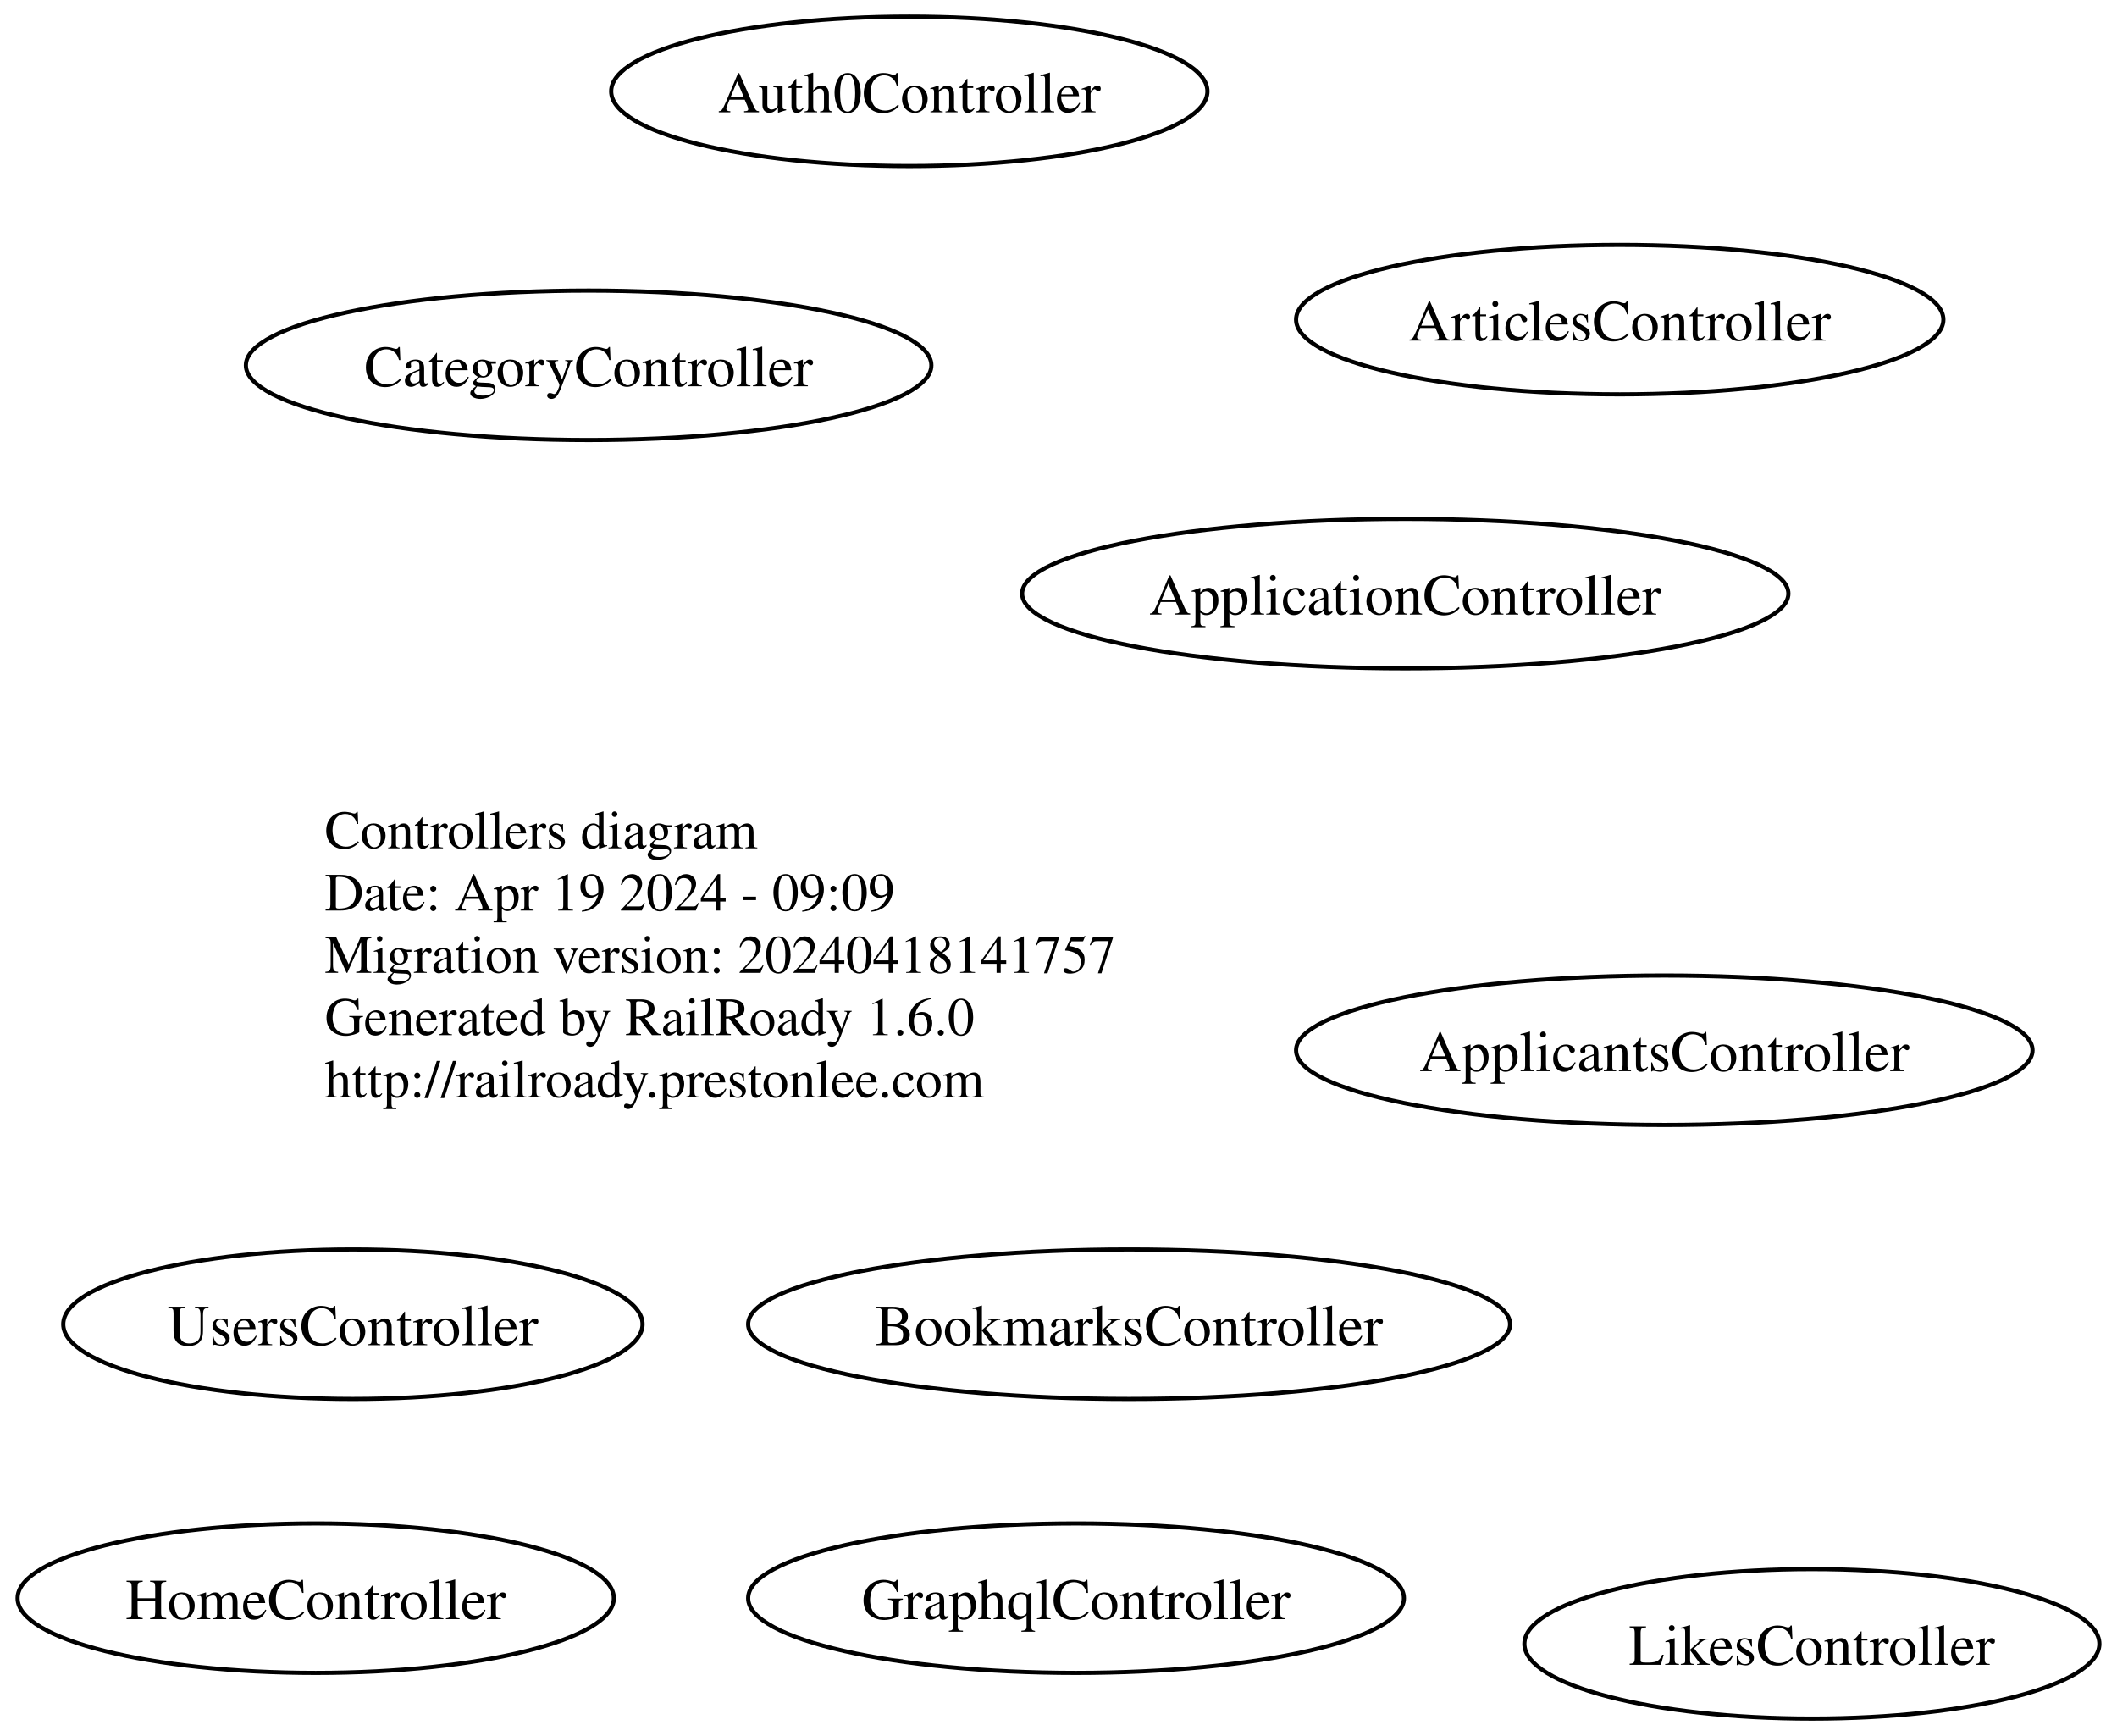
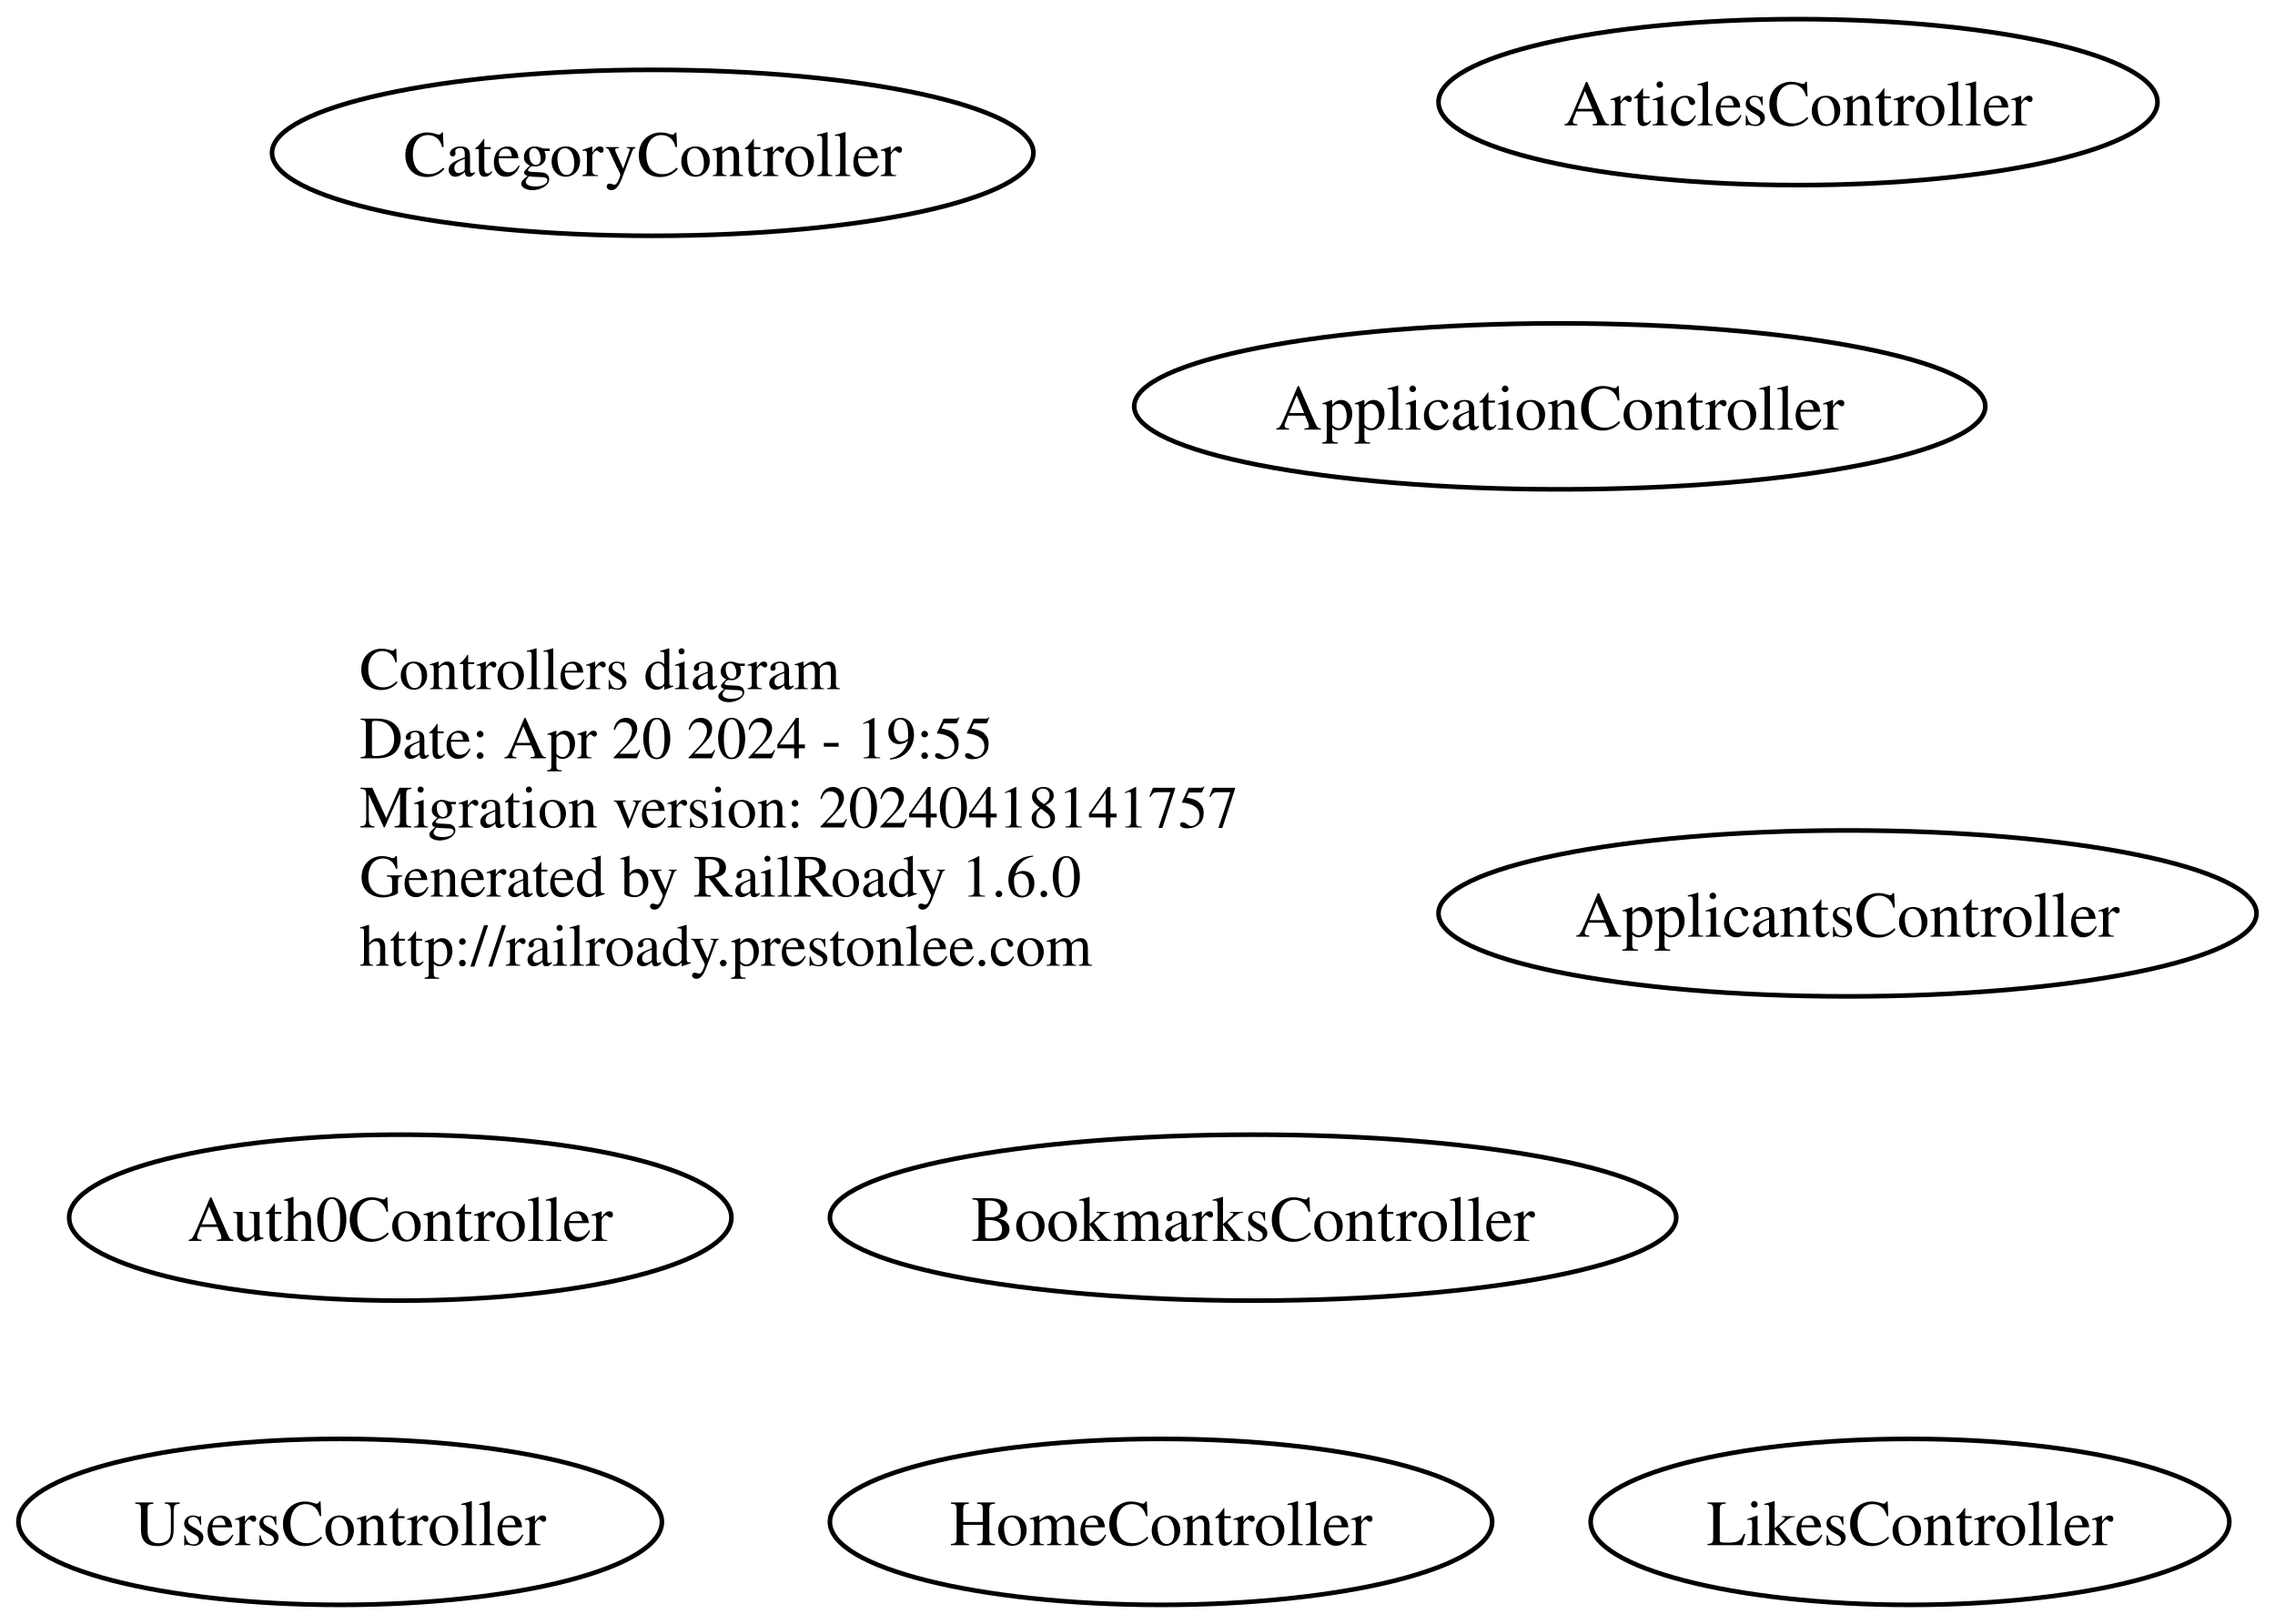
- <svg xmlns="http://www.w3.org/2000/svg" width="510pt" height="418pt" viewBox="0.00 0.00 509.53 418.00">
-   <g id="graph0" class="graph" transform="scale(1 1) rotate(0) translate(4 414)">
-     <polygon fill="none" stroke="none" points="-4,4 -4,-414 505.53,-414 505.53,4 -4,4" />
+ <svg xmlns="http://www.w3.org/2000/svg" width="493pt" height="352pt" viewBox="0.00 0.00 493.43 352.00">
+   <g id="graph0" class="graph" transform="scale(1 1) rotate(0) translate(4 348)">
+     <polygon fill="none" stroke="none" points="-4,4 -4,-348 489.43,-348 489.43,4 -4,4" />
    <g id="node1" class="node">
-       <text text-anchor="start" x="74" y="-209.65" font-family="Times,serif" font-size="13.00">Controllers diagram</text>
-       <text text-anchor="start" x="74" y="-194.65" font-family="Times,serif" font-size="13.00">Date: Apr 19 2024 - 09:09</text>
-       <text text-anchor="start" x="74" y="-179.65" font-family="Times,serif" font-size="13.00">Migration version: 20240418141757</text>
-       <text text-anchor="start" x="74" y="-164.65" font-family="Times,serif" font-size="13.00">Generated by RailRoady 1.6.0</text>
-       <text text-anchor="start" x="74" y="-149.65" font-family="Times,serif" font-size="13.00">http://railroady.prestonlee.com</text>
+       <text text-anchor="start" x="74" y="-198.65" font-family="Times,serif" font-size="13.00">Controllers diagram</text>
+       <text text-anchor="start" x="74" y="-183.65" font-family="Times,serif" font-size="13.00">Date: Apr 20 2024 - 19:55</text>
+       <text text-anchor="start" x="74" y="-168.65" font-family="Times,serif" font-size="13.00">Migration version: 20240418141757</text>
+       <text text-anchor="start" x="74" y="-153.65" font-family="Times,serif" font-size="13.00">Generated by RailRoady 1.6.0</text>
+       <text text-anchor="start" x="74" y="-138.65" font-family="Times,serif" font-size="13.00">http://railroady.prestonlee.com</text>
    </g>
    <g id="node2" class="node">
-       <ellipse fill="none" stroke="black" cx="396.71" cy="-161" rx="88.71" ry="18" />
-       <text text-anchor="middle" x="396.71" y="-155.95" font-family="Times,serif" font-size="14.00">ApplicantsController</text>
+       <ellipse fill="none" stroke="black" cx="396.71" cy="-150" rx="88.71" ry="18" />
+       <text text-anchor="middle" x="396.71" y="-144.95" font-family="Times,serif" font-size="14.00">ApplicantsController</text>
    </g>
    <g id="node3" class="node">
-       <ellipse fill="none" stroke="black" cx="334.3" cy="-271" rx="92.3" ry="18" />
-       <text text-anchor="middle" x="334.3" y="-265.95" font-family="Times,serif" font-size="14.00">ApplicationController</text>
+       <ellipse fill="none" stroke="black" cx="334.3" cy="-260" rx="92.3" ry="18" />
+       <text text-anchor="middle" x="334.3" y="-254.95" font-family="Times,serif" font-size="14.00">ApplicationController</text>
    </g>
    <g id="node4" class="node">
-       <ellipse fill="none" stroke="black" cx="385.97" cy="-337" rx="77.97" ry="18" />
-       <text text-anchor="middle" x="385.97" y="-331.95" font-family="Times,serif" font-size="14.00">ArticlesController</text>
+       <ellipse fill="none" stroke="black" cx="385.97" cy="-326" rx="77.97" ry="18" />
+       <text text-anchor="middle" x="385.97" y="-320.95" font-family="Times,serif" font-size="14.00">ArticlesController</text>
    </g>
    <g id="node5" class="node">
-       <ellipse fill="none" stroke="black" cx="214.82" cy="-392" rx="71.82" ry="18" />
-       <text text-anchor="middle" x="214.82" y="-386.95" font-family="Times,serif" font-size="14.00">Auth0Controller</text>
+       <ellipse fill="none" stroke="black" cx="82.82" cy="-84" rx="71.82" ry="18" />
+       <text text-anchor="middle" x="82.82" y="-78.95" font-family="Times,serif" font-size="14.00">Auth0Controller</text>
    </g>
    <g id="node6" class="node">
-       <ellipse fill="none" stroke="black" cx="267.78" cy="-95" rx="91.78" ry="18" />
-       <text text-anchor="middle" x="267.78" y="-89.95" font-family="Times,serif" font-size="14.00">BookmarksController</text>
+       <ellipse fill="none" stroke="black" cx="267.78" cy="-84" rx="91.78" ry="18" />
+       <text text-anchor="middle" x="267.78" y="-78.95" font-family="Times,serif" font-size="14.00">BookmarksController</text>
    </g>
    <g id="node7" class="node">
-       <ellipse fill="none" stroke="black" cx="137.57" cy="-326" rx="82.57" ry="18" />
-       <text text-anchor="middle" x="137.57" y="-320.95" font-family="Times,serif" font-size="14.00">CategoryController</text>
+       <ellipse fill="none" stroke="black" cx="137.57" cy="-315" rx="82.57" ry="18" />
+       <text text-anchor="middle" x="137.57" y="-309.95" font-family="Times,serif" font-size="14.00">CategoryController</text>
    </g>
    <g id="node8" class="node">
-       <ellipse fill="none" stroke="black" cx="254.99" cy="-29" rx="78.99" ry="18" />
-       <text text-anchor="middle" x="254.99" y="-23.95" font-family="Times,serif" font-size="14.00">GraphqlController</text>
+       <ellipse fill="none" stroke="black" cx="247.82" cy="-18" rx="71.82" ry="18" />
+       <text text-anchor="middle" x="247.82" y="-12.95" font-family="Times,serif" font-size="14.00">HomeController</text>
    </g>
    <g id="node9" class="node">
-       <ellipse fill="none" stroke="black" cx="71.82" cy="-29" rx="71.82" ry="18" />
-       <text text-anchor="middle" x="71.82" y="-23.95" font-family="Times,serif" font-size="14.00">HomeController</text>
+       <ellipse fill="none" stroke="black" cx="410.26" cy="-18" rx="69.26" ry="18" />
+       <text text-anchor="middle" x="410.26" y="-12.95" font-family="Times,serif" font-size="14.00">LikesController</text>
    </g>
    <g id="node10" class="node">
-       <ellipse fill="none" stroke="black" cx="432.26" cy="-18" rx="69.26" ry="18" />
-       <text text-anchor="middle" x="432.26" y="-12.95" font-family="Times,serif" font-size="14.00">LikesController</text>
-     </g>
-     <g id="node11" class="node">
-       <ellipse fill="none" stroke="black" cx="80.78" cy="-95" rx="69.78" ry="18" />
-       <text text-anchor="middle" x="80.78" y="-89.95" font-family="Times,serif" font-size="14.00">UsersController</text>
+       <ellipse fill="none" stroke="black" cx="69.78" cy="-18" rx="69.78" ry="18" />
+       <text text-anchor="middle" x="69.78" y="-12.95" font-family="Times,serif" font-size="14.00">UsersController</text>
    </g>
  </g>
</svg>
